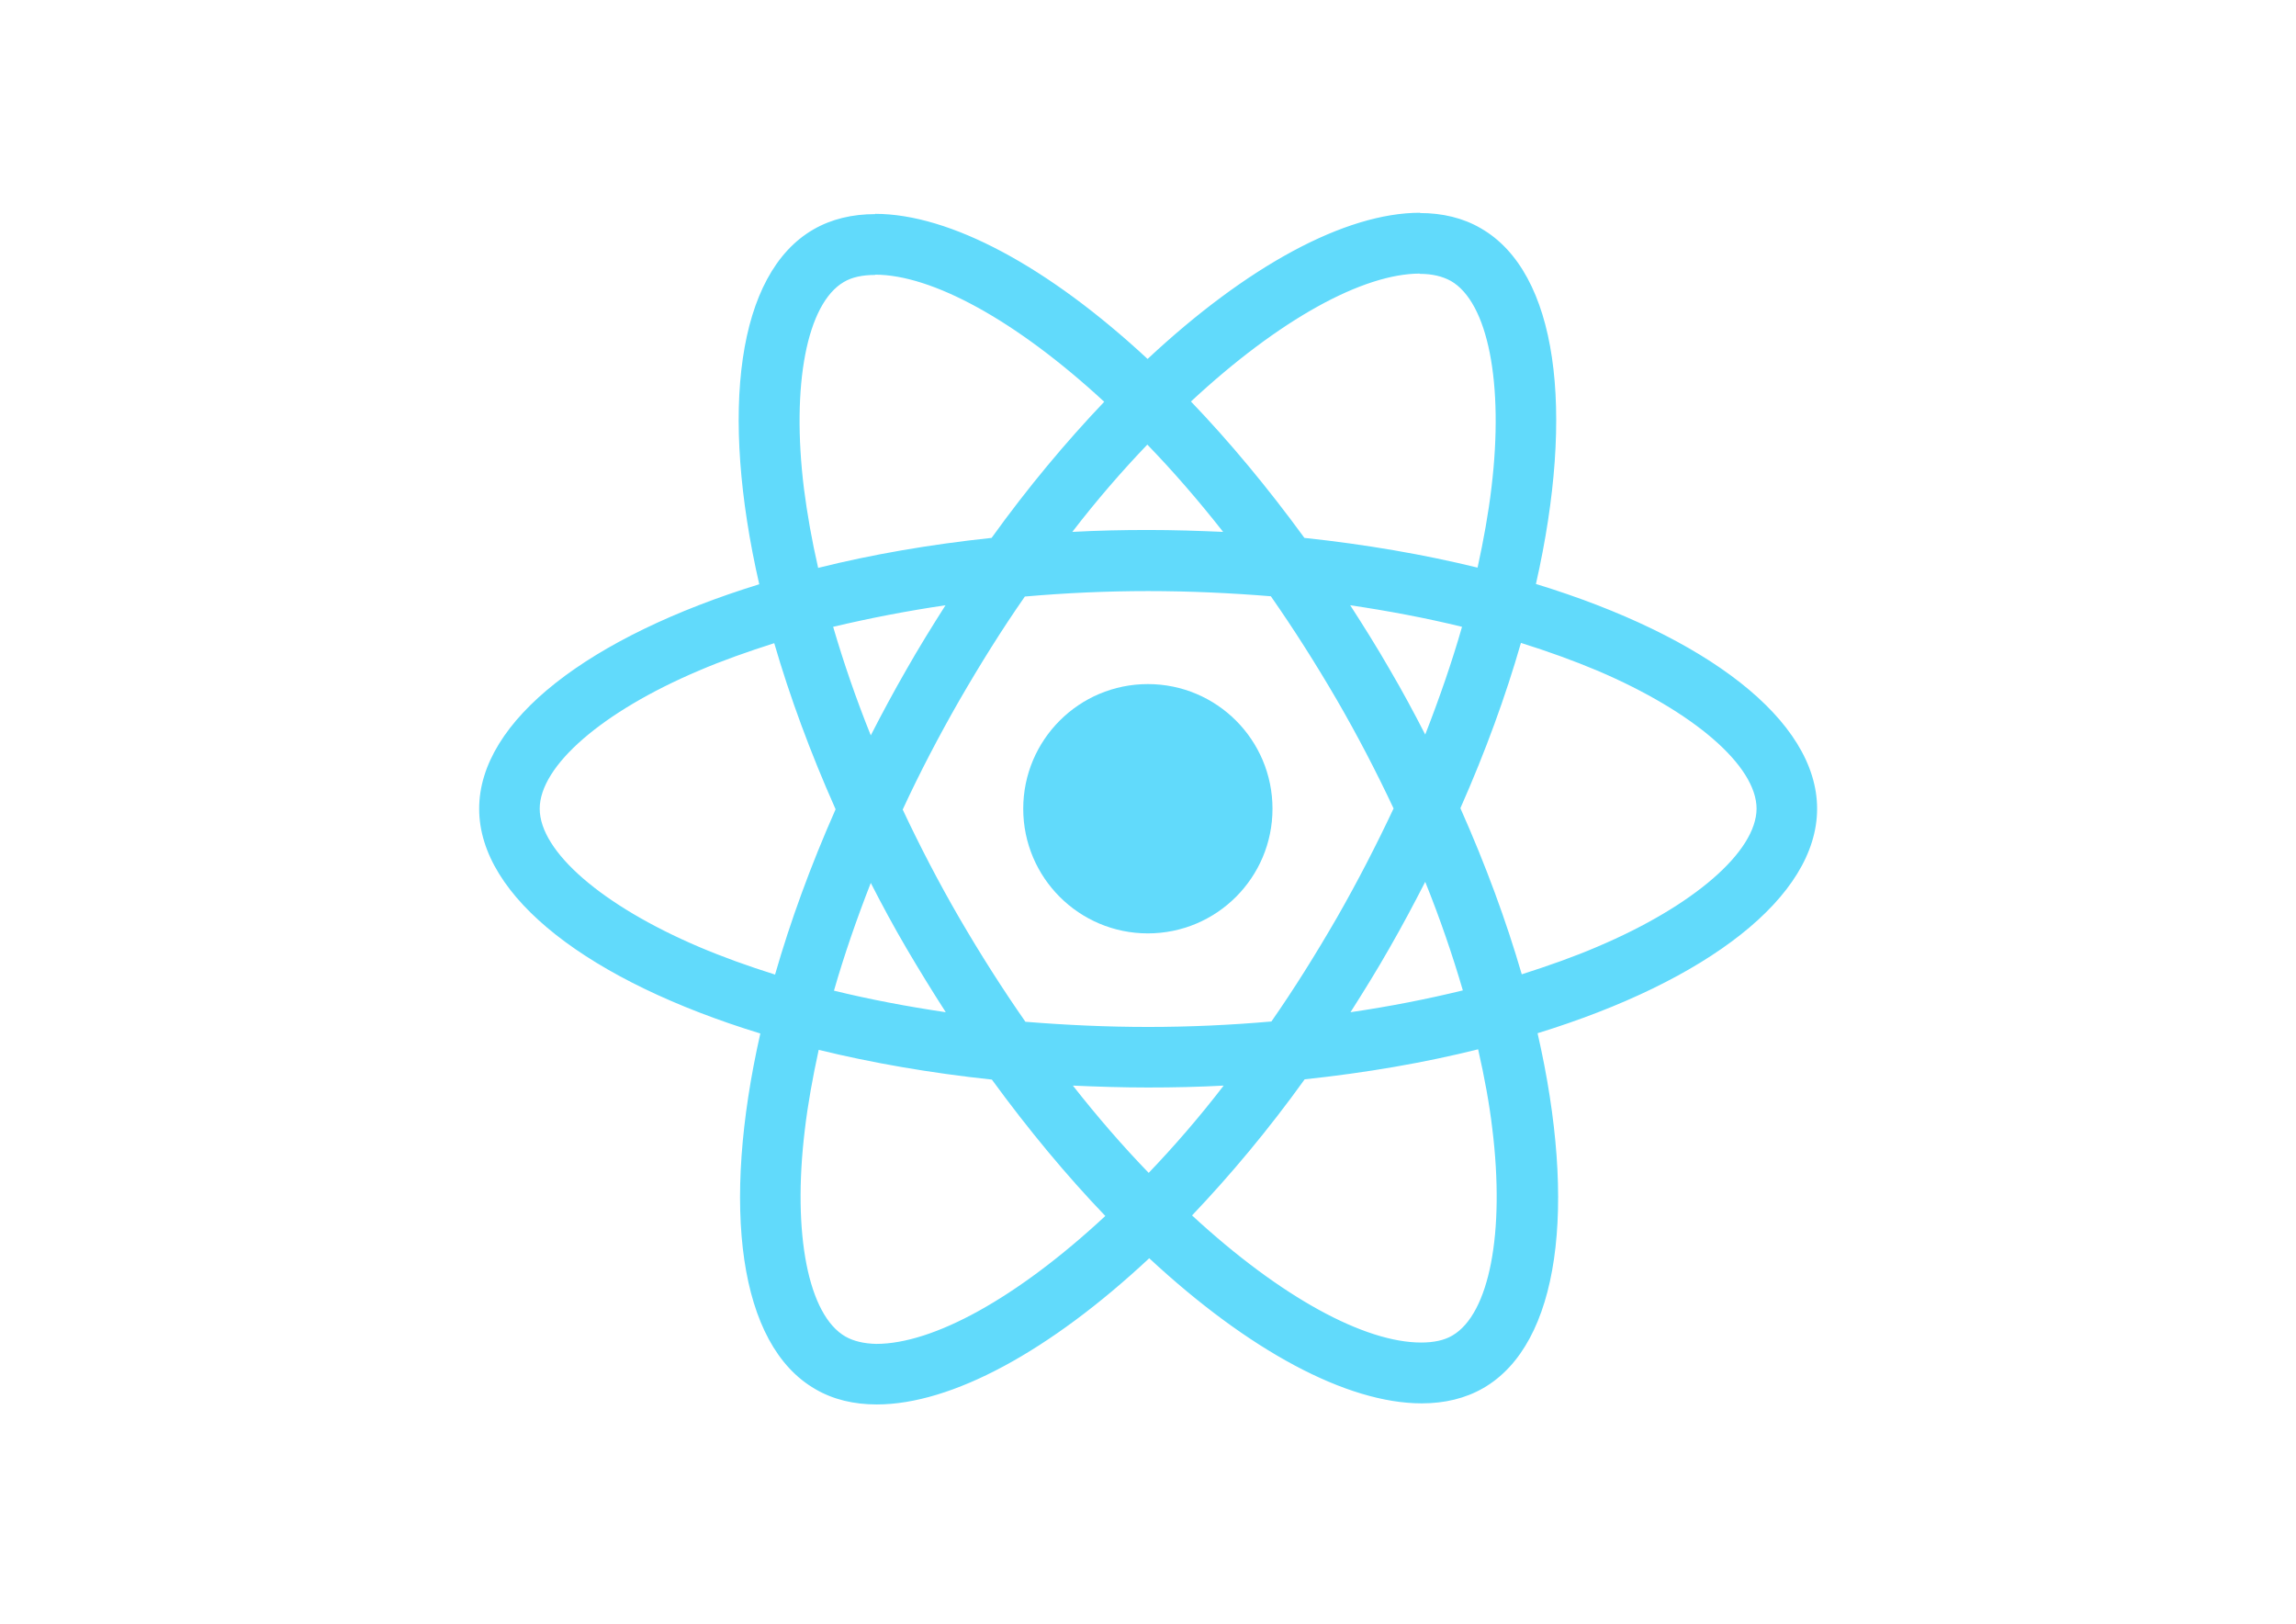
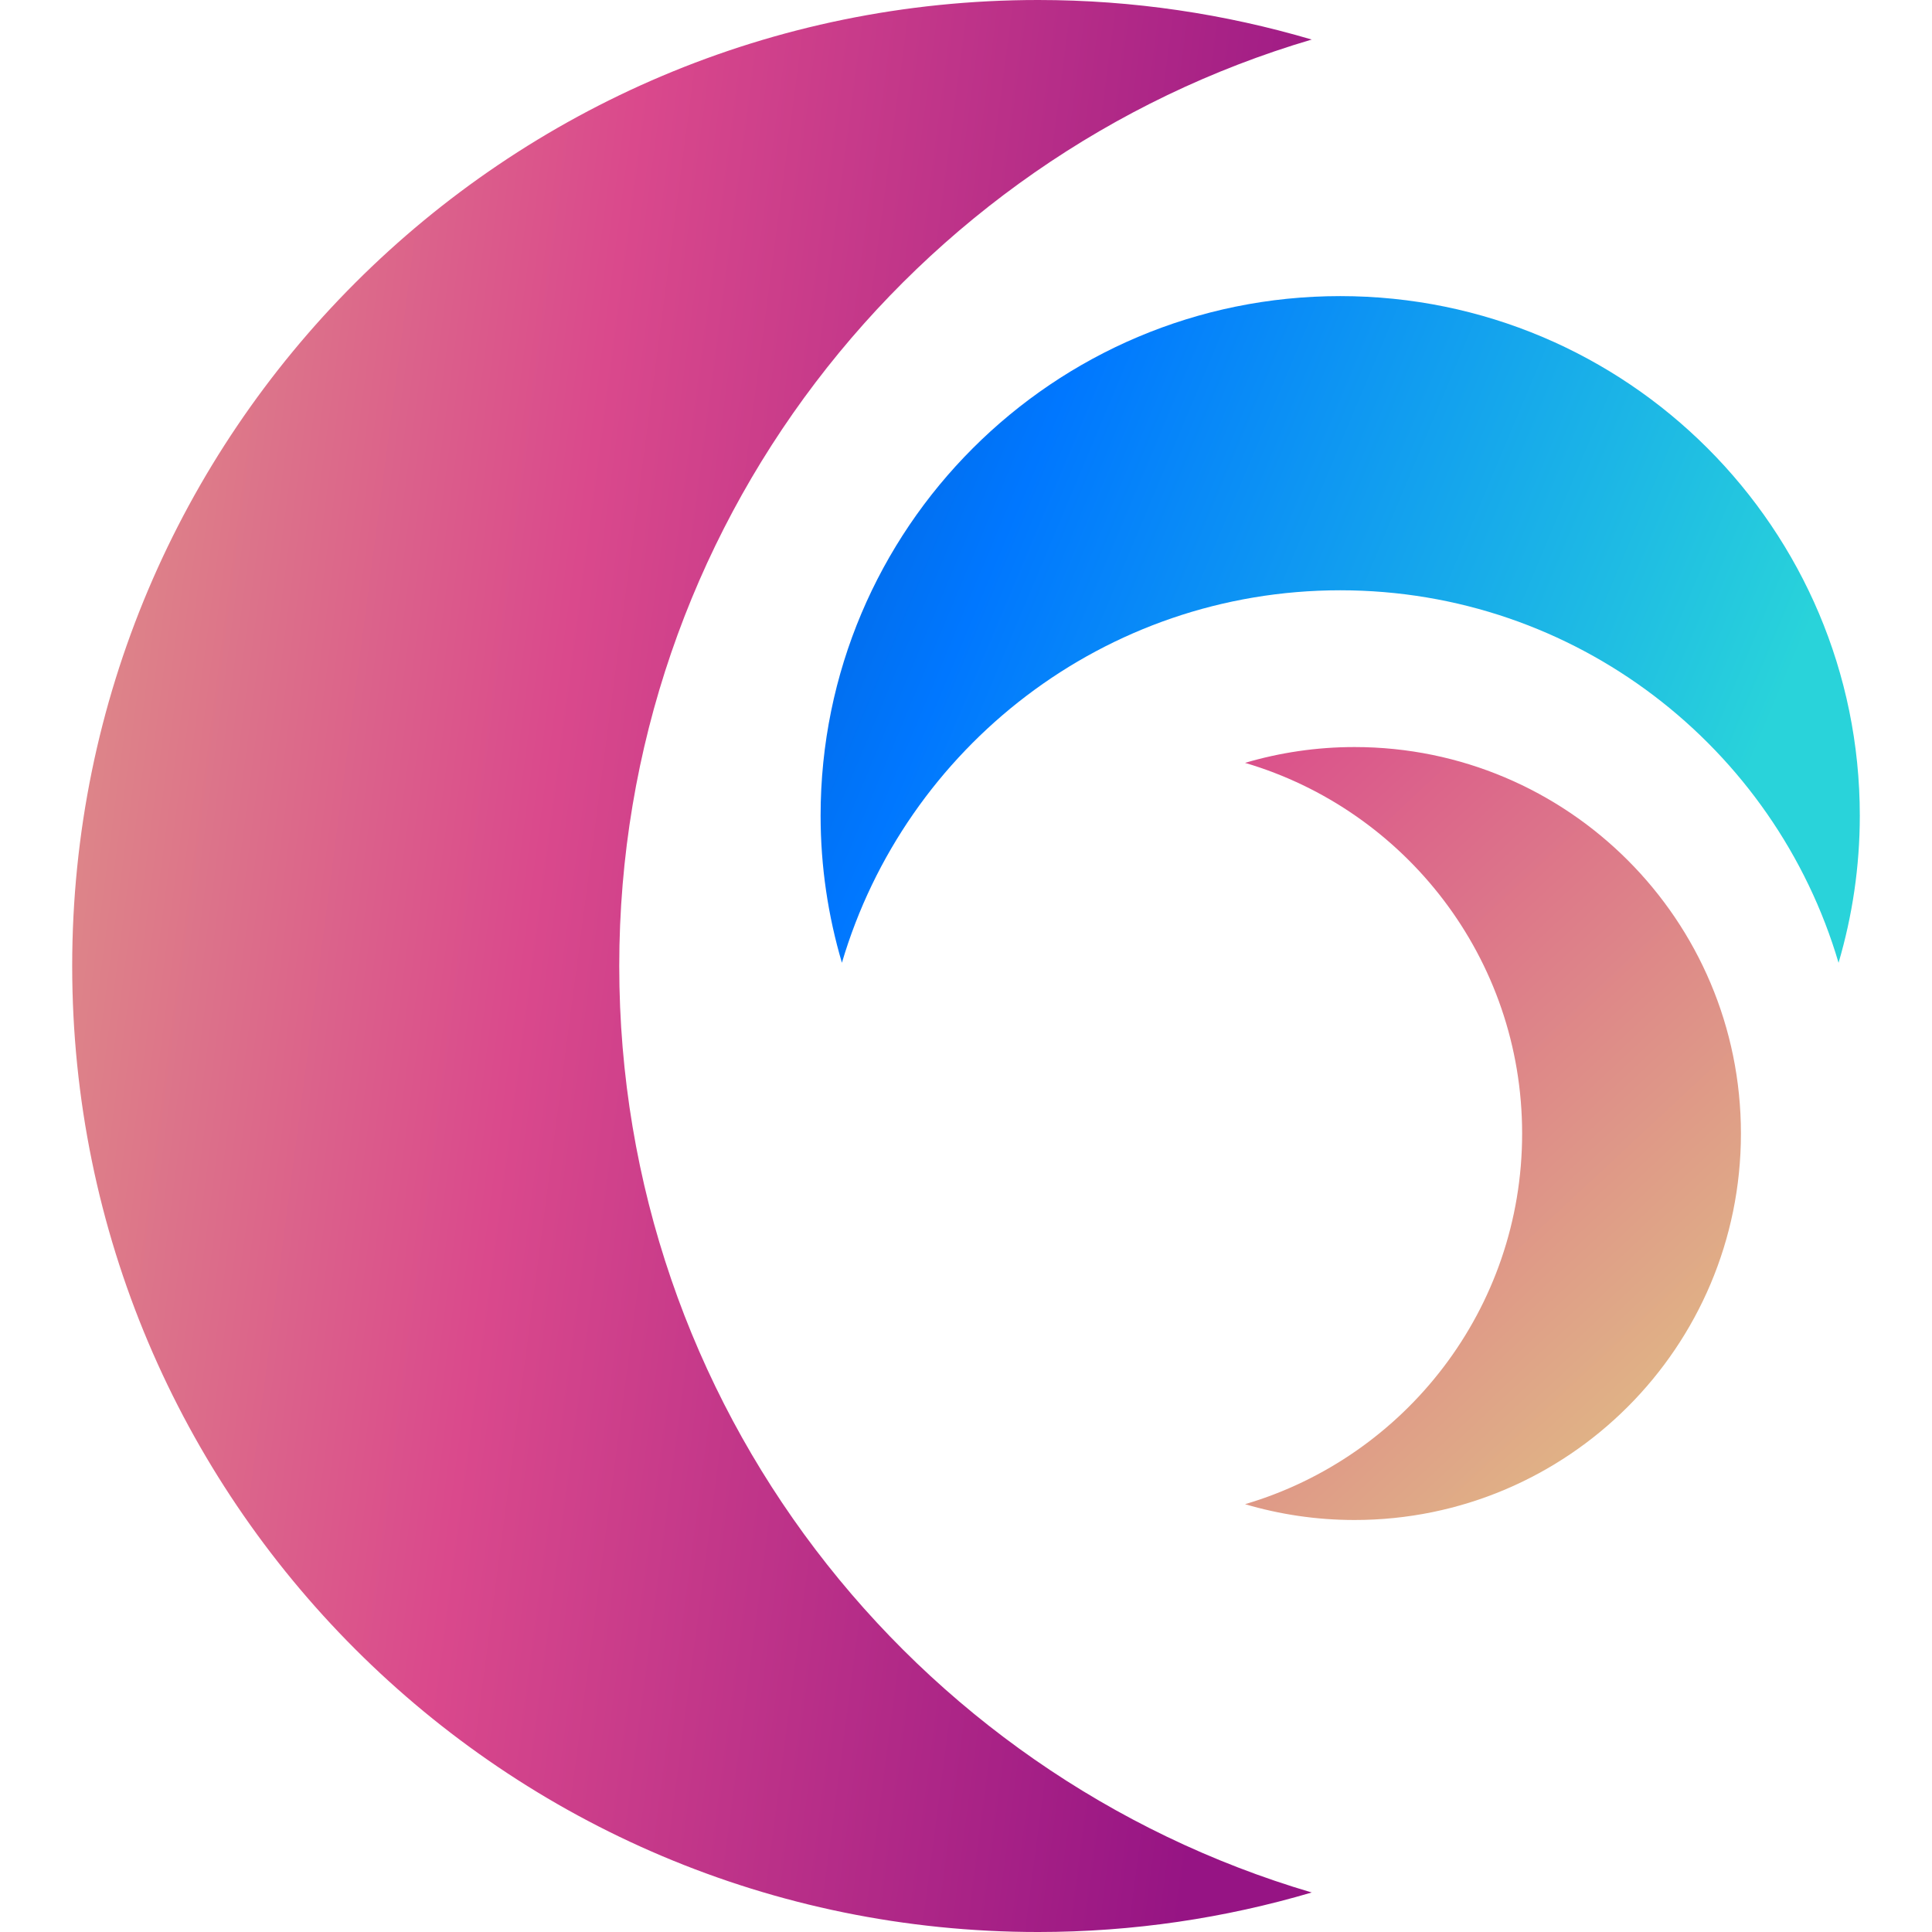
- <svg xmlns="http://www.w3.org/2000/svg" viewBox="0 0 841.9 595.3">
-   <g fill="#61DAFB">
-     <path d="M666.3 296.5c0-32.5-40.7-63.3-103.1-82.4 14.4-63.6 8-114.2-20.2-130.4-6.5-3.8-14.1-5.6-22.4-5.6v22.3c4.6 0 8.3.9 11.4 2.6 13.6 7.8 19.5 37.5 14.9 75.7-1.1 9.4-2.9 19.3-5.1 29.4-19.6-4.8-41-8.5-63.5-10.9-13.5-18.5-27.5-35.3-41.6-50 32.6-30.3 63.2-46.9 84-46.9V78c-27.5 0-63.5 19.6-99.9 53.6-36.4-33.8-72.4-53.2-99.9-53.2v22.3c20.7 0 51.4 16.5 84 46.6-14 14.7-28 31.4-41.3 49.9-22.6 2.4-44 6.1-63.6 11-2.3-10-4-19.7-5.2-29-4.7-38.2 1.1-67.9 14.6-75.8 3-1.8 6.9-2.6 11.5-2.6V78.5c-8.4 0-16 1.8-22.6 5.6-28.1 16.2-34.4 66.7-19.9 130.1-62.2 19.2-102.7 49.9-102.7 82.3 0 32.5 40.7 63.3 103.1 82.4-14.4 63.6-8 114.2 20.2 130.4 6.5 3.8 14.1 5.6 22.5 5.6 27.5 0 63.5-19.6 99.9-53.6 36.4 33.8 72.4 53.2 99.9 53.2 8.4 0 16-1.8 22.6-5.6 28.1-16.2 34.4-66.7 19.9-130.1 62-19.1 102.5-49.9 102.5-82.3zm-130.2-66.7c-3.7 12.9-8.3 26.2-13.5 39.5-4.1-8-8.4-16-13.1-24-4.6-8-9.5-15.8-14.4-23.4 14.2 2.1 27.9 4.7 41 7.9zm-45.8 106.5c-7.8 13.5-15.8 26.3-24.1 38.2-14.9 1.3-30 2-45.2 2-15.1 0-30.2-.7-45-1.9-8.3-11.9-16.4-24.6-24.2-38-7.6-13.1-14.5-26.4-20.8-39.8 6.2-13.4 13.2-26.8 20.7-39.9 7.8-13.5 15.8-26.3 24.1-38.2 14.9-1.3 30-2 45.2-2 15.1 0 30.2.7 45 1.9 8.3 11.9 16.4 24.6 24.2 38 7.6 13.1 14.5 26.4 20.8 39.8-6.3 13.4-13.2 26.8-20.7 39.9zm32.3-13c5.4 13.4 10 26.8 13.8 39.8-13.1 3.2-26.9 5.9-41.2 8 4.9-7.7 9.8-15.6 14.4-23.7 4.6-8 8.9-16.1 13-24.1zM421.2 430c-9.3-9.6-18.6-20.3-27.8-32 9 .4 18.2.7 27.5.7 9.4 0 18.7-.2 27.8-.7-9 11.7-18.3 22.4-27.5 32zm-74.4-58.9c-14.2-2.1-27.9-4.7-41-7.9 3.7-12.9 8.3-26.2 13.5-39.5 4.1 8 8.4 16 13.1 24 4.7 8 9.5 15.8 14.4 23.4zM420.7 163c9.3 9.6 18.6 20.3 27.8 32-9-.4-18.2-.7-27.5-.7-9.4 0-18.7.2-27.8.7 9-11.7 18.3-22.4 27.5-32zm-74 58.9c-4.9 7.7-9.8 15.6-14.4 23.7-4.6 8-8.9 16-13 24-5.4-13.4-10-26.8-13.8-39.8 13.1-3.1 26.9-5.8 41.2-7.9zm-90.5 125.2c-35.4-15.1-58.3-34.9-58.3-50.6 0-15.7 22.9-35.6 58.3-50.6 8.6-3.7 18-7 27.7-10.1 5.7 19.6 13.2 40 22.5 60.9-9.2 20.8-16.6 41.1-22.2 60.6-9.9-3.1-19.3-6.5-28-10.2zM310 490c-13.6-7.8-19.5-37.5-14.9-75.7 1.1-9.4 2.9-19.3 5.1-29.4 19.6 4.8 41 8.5 63.5 10.9 13.5 18.5 27.5 35.3 41.6 50-32.6 30.3-63.2 46.9-84 46.9-4.5-.1-8.3-1-11.3-2.7zm237.2-76.2c4.7 38.2-1.1 67.9-14.6 75.8-3 1.8-6.9 2.6-11.5 2.6-20.7 0-51.4-16.5-84-46.6 14-14.7 28-31.4 41.3-49.9 22.6-2.4 44-6.1 63.6-11 2.3 10.1 4.1 19.8 5.2 29.1zm38.5-66.7c-8.6 3.7-18 7-27.7 10.1-5.7-19.6-13.2-40-22.5-60.9 9.2-20.8 16.6-41.1 22.2-60.6 9.9 3.1 19.3 6.5 28.1 10.2 35.4 15.1 58.3 34.9 58.3 50.6-.1 15.7-23 35.6-58.4 50.6zM320.8 78.4z" />
-     <circle cx="420.9" cy="296.5" r="45.7" />
-     <path d="M520.5 78.1z" />
-   </g>
+ <svg xmlns="http://www.w3.org/2000/svg" version="1.1" id="Layer_1" x="0px" y="0px" viewBox="0 0 504.123 504.123" style="enable-background:new 0 0 504.123 504.123;" xml:space="preserve">
+   <linearGradient id="SVGID_1_" gradientUnits="userSpaceOnUse" x1="-55.998" y1="604.707" x2="-3.083" y2="597.767" gradientTransform="matrix(7.8769 0 0 -7.8769 364.0266 4969.669)">
+     <stop offset="0.012" style="stop-color:#E0B386" />
+     <stop offset="0.519" style="stop-color:#DA498C" />
+     <stop offset="1" style="stop-color:#961484" />
+   </linearGradient>
+   <path style="fill:url(#SVGID_1_);" d="M161.583,252.062c0-114.404,76.264-210.952,180.689-241.743  C319.642,3.647,295.696,0,270.899,0C131.69,0,18.838,112.853,18.838,252.062c0,139.217,112.853,252.062,252.062,252.062  c24.789,0,48.742-3.639,71.373-10.311C237.84,463.029,161.583,366.474,161.583,252.062z" />
+   <linearGradient id="SVGID_2_" gradientUnits="userSpaceOnUse" x1="10.408" y1="602.188" x2="-35.471" y2="621.471" gradientTransform="matrix(7.8769 0 0 -7.8769 364.0266 4969.669)">
+     <stop offset="0" style="stop-color:#29D3DA" />
+     <stop offset="0.519" style="stop-color:#0077FF" />
+     <stop offset="0.999" style="stop-color:#064093" />
+     <stop offset="1" style="stop-color:#084698" />
+   </linearGradient>
+   <path style="fill:url(#SVGID_2_);" d="M349.708,154.025c61.535,0,113.475,41.023,130.032,97.201  c3.584-12.17,5.545-25.056,5.545-38.392c0-74.87-60.7-135.562-135.578-135.57c-74.878,0-135.585,60.692-135.585,135.562  c0,13.336,1.969,26.222,5.561,38.392C236.249,195.048,288.181,154.033,349.708,154.025z" />
+   <linearGradient id="SVGID_3_" gradientUnits="userSpaceOnUse" x1="8.707" y1="583.889" x2="-27.144" y2="622.336" gradientTransform="matrix(7.8769 0 0 -7.8769 364.0266 4969.669)">
+     <stop offset="0.012" style="stop-color:#E0B386" />
+     <stop offset="0.519" style="stop-color:#DA498C" />
+     <stop offset="1" style="stop-color:#961484" />
+   </linearGradient>
+   <path style="fill:url(#SVGID_3_);" d="M397.174,295.786c0,45.765-30.523,84.393-72.302,96.705c9.051,2.67,18.629,4.127,28.562,4.127  c55.674,0,100.832-45.143,100.832-100.84S409.131,194.93,353.434,194.93c-9.909,0-19.511,1.449-28.562,4.128  C366.651,211.377,397.174,250.006,397.174,295.786z" />
+   <g>
+ </g>
+   <g>
+ </g>
+   <g>
+ </g>
+   <g>
+ </g>
+   <g>
+ </g>
+   <g>
+ </g>
+   <g>
+ </g>
+   <g>
+ </g>
+   <g>
+ </g>
+   <g>
+ </g>
+   <g>
+ </g>
+   <g>
+ </g>
+   <g>
+ </g>
+   <g>
+ </g>
+   <g>
+ </g>
</svg>
